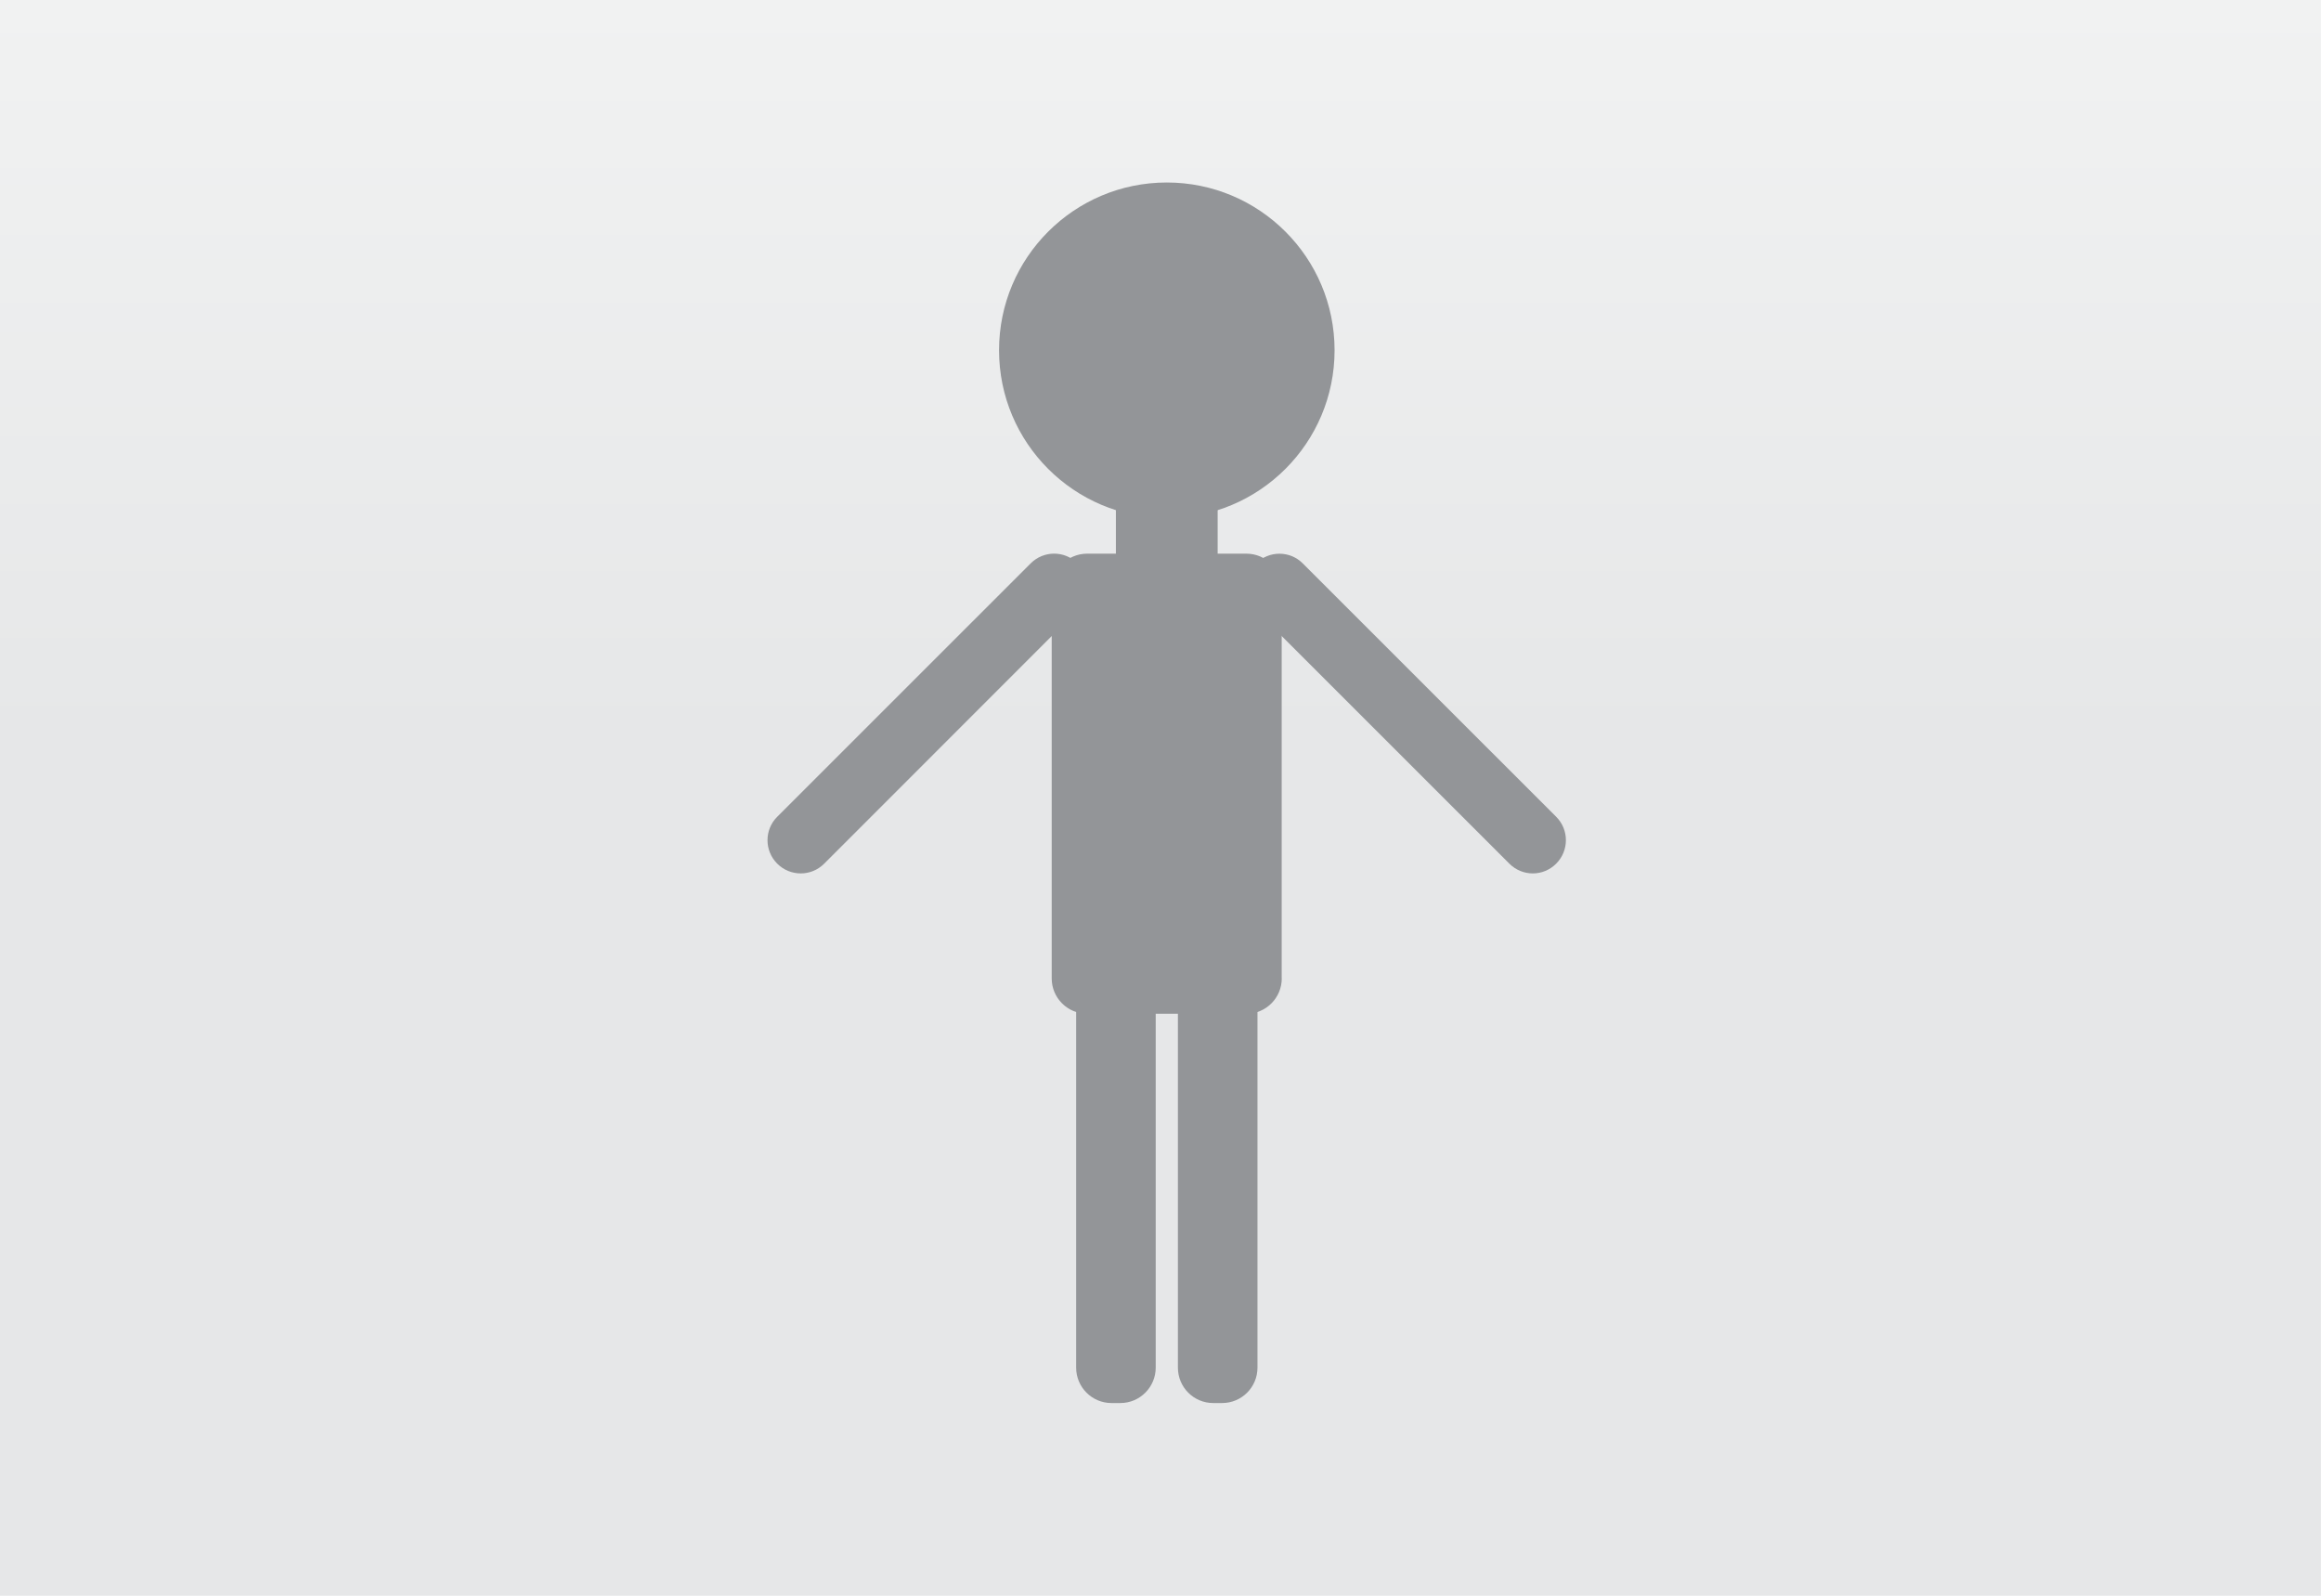
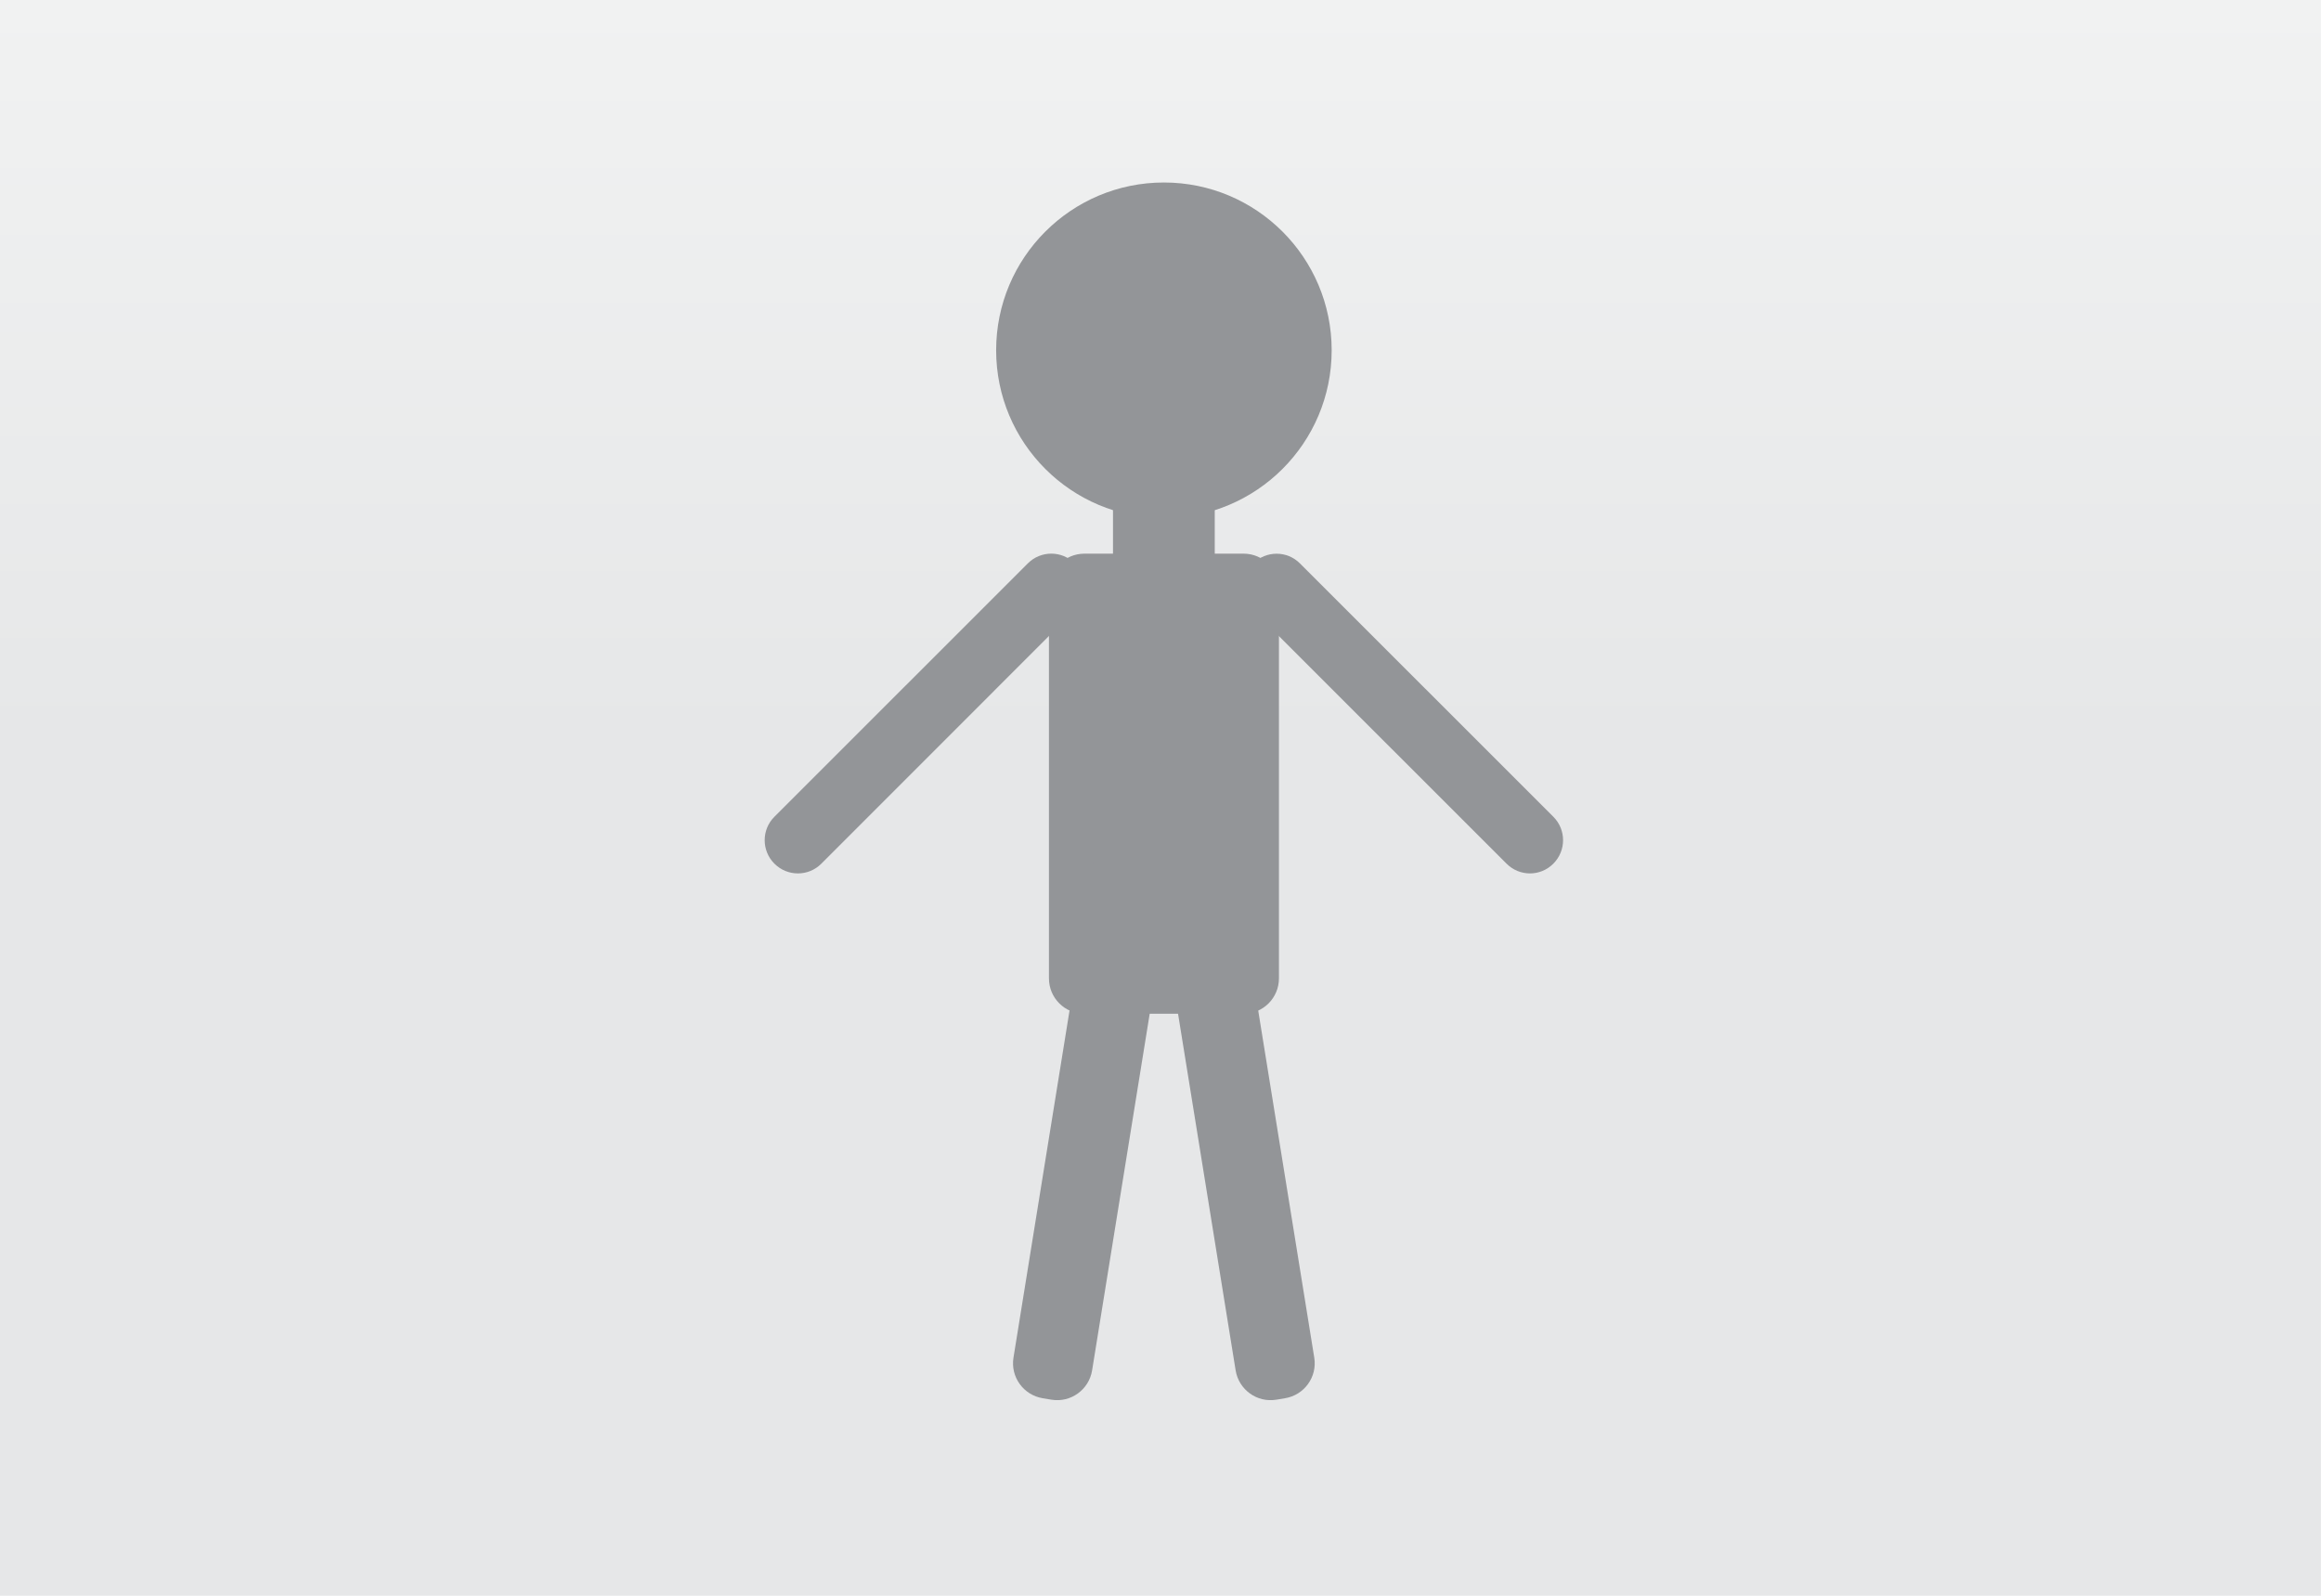
<svg xmlns="http://www.w3.org/2000/svg" version="1.1" x="0px" y="0px" width="32px" height="22px" viewBox="0.001 0 32 22" enable-background="new 0.001 0 32 22" xml:space="preserve">
  <defs>
</defs>
  <g>
    <linearGradient id="SVGID_1_" gradientUnits="userSpaceOnUse" x1="120.331" y1="170.745" x2="142.331" y2="170.745" gradientTransform="matrix(0 -1 1 0 -154.7451 142.3311)">
      <stop offset="0.537" style="stop-color:#E6E7E8" />
      <stop offset="1" style="stop-color:#F1F2F2" />
    </linearGradient>
    <rect fill="url(#SVGID_1_)" width="32" height="22" />
  </g>
-   <circle fill="#939598" cx="16.088" cy="4.829" r="2.313" />
-   <path fill="#939598" d="M16.789,7.755c0,0.27-0.219,0.488-0.486,0.488h-0.429c-0.269,0-0.488-0.218-0.488-0.488V5.316  c0-0.27,0.22-0.487,0.488-0.487h0.429c0.268,0,0.486,0.218,0.486,0.487V7.755z" />
-   <path fill="#939598" d="M17.673,13.488c0,0.27-0.219,0.488-0.487,0.488H14.99c-0.271,0-0.489-0.218-0.489-0.488V8.121  c0-0.269,0.219-0.488,0.489-0.488h2.195c0.269,0,0.487,0.219,0.487,0.488V13.488z" />
-   <path fill="#939598" d="M15.935,18.855c0,0.269-0.219,0.488-0.487,0.488h-0.123c-0.269,0-0.487-0.219-0.487-0.488v-7.929  c0-0.269,0.219-0.487,0.487-0.487h0.123c0.269,0,0.487,0.218,0.487,0.487V18.855z" />
-   <path fill="#939598" d="M17.338,18.855c0,0.269-0.217,0.488-0.488,0.488h-0.122c-0.27,0-0.487-0.219-0.487-0.488v-7.929  c0-0.269,0.218-0.487,0.487-0.487h0.122c0.271,0,0.488,0.218,0.488,0.487V18.855z" />
-   <path fill="#939598" d="M11.364,11.907c-0.178,0.179-0.468,0.179-0.647,0l0,0c-0.179-0.179-0.179-0.469,0-0.647l3.494-3.493  c0.179-0.179,0.468-0.179,0.646,0l0,0c0.179,0.179,0.179,0.469,0,0.646L11.364,11.907z" />
-   <path fill="#939598" d="M21.456,11.26c0.179,0.178,0.179,0.468,0,0.647l0,0c-0.178,0.179-0.466,0.179-0.645,0l-3.494-3.493  c-0.179-0.178-0.179-0.468,0-0.646l0,0c0.179-0.179,0.469-0.179,0.646,0L21.456,11.26z" />
+   <circle fill="#939598" cx="16.048" cy="4.829" r="2.313" />
+   <path fill="#939598" d="M16.749,7.755c0,0.27-0.219,0.488-0.486,0.488h-0.429c-0.269,0-0.488-0.218-0.488-0.488V5.316  c0-0.27,0.22-0.487,0.488-0.487h0.429c0.268,0,0.486,0.218,0.486,0.487V7.755z" />
+   <path fill="#939598" d="M17.634,13.488c0,0.27-0.219,0.488-0.487,0.488h-2.195c-0.271,0-0.489-0.218-0.489-0.488V8.121  c0-0.269,0.219-0.488,0.489-0.488h2.195c0.269,0,0.487,0.219,0.487,0.488V13.488z" />
+   <path fill="#939598" d="M11.325,11.907c-0.178,0.179-0.468,0.179-0.647,0l0,0c-0.179-0.179-0.179-0.469,0-0.647l3.494-3.493  c0.179-0.179,0.468-0.179,0.646,0l0,0c0.179,0.179,0.179,0.469,0,0.646L11.325,11.907z" />
+   <path fill="#939598" d="M21.417,11.26c0.179,0.178,0.179,0.468,0,0.647l0,0c-0.178,0.179-0.466,0.179-0.645,0l-3.494-3.493  c-0.179-0.178-0.179-0.468,0-0.646l0,0c0.179-0.179,0.469-0.179,0.646,0L21.417,11.26z" />
+   <path fill="#939598" d="M18.121,18.717c0.043,0.266-0.137,0.516-0.404,0.56l-0.121,0.02c-0.266,0.043-0.516-0.139-0.559-0.404  l-1.264-7.827c-0.043-0.266,0.138-0.516,0.403-0.559l0.121-0.02c0.268-0.043,0.517,0.138,0.56,0.403L18.121,18.717z" />
+   <path fill="#939598" d="M13.974,18.717c-0.043,0.266,0.137,0.516,0.404,0.56l0.121,0.02c0.266,0.043,0.516-0.139,0.559-0.404  l1.264-7.827c0.043-0.266-0.138-0.516-0.403-0.559l-0.121-0.02c-0.268-0.043-0.517,0.138-0.56,0.403L13.974,18.717z" />
</svg>
